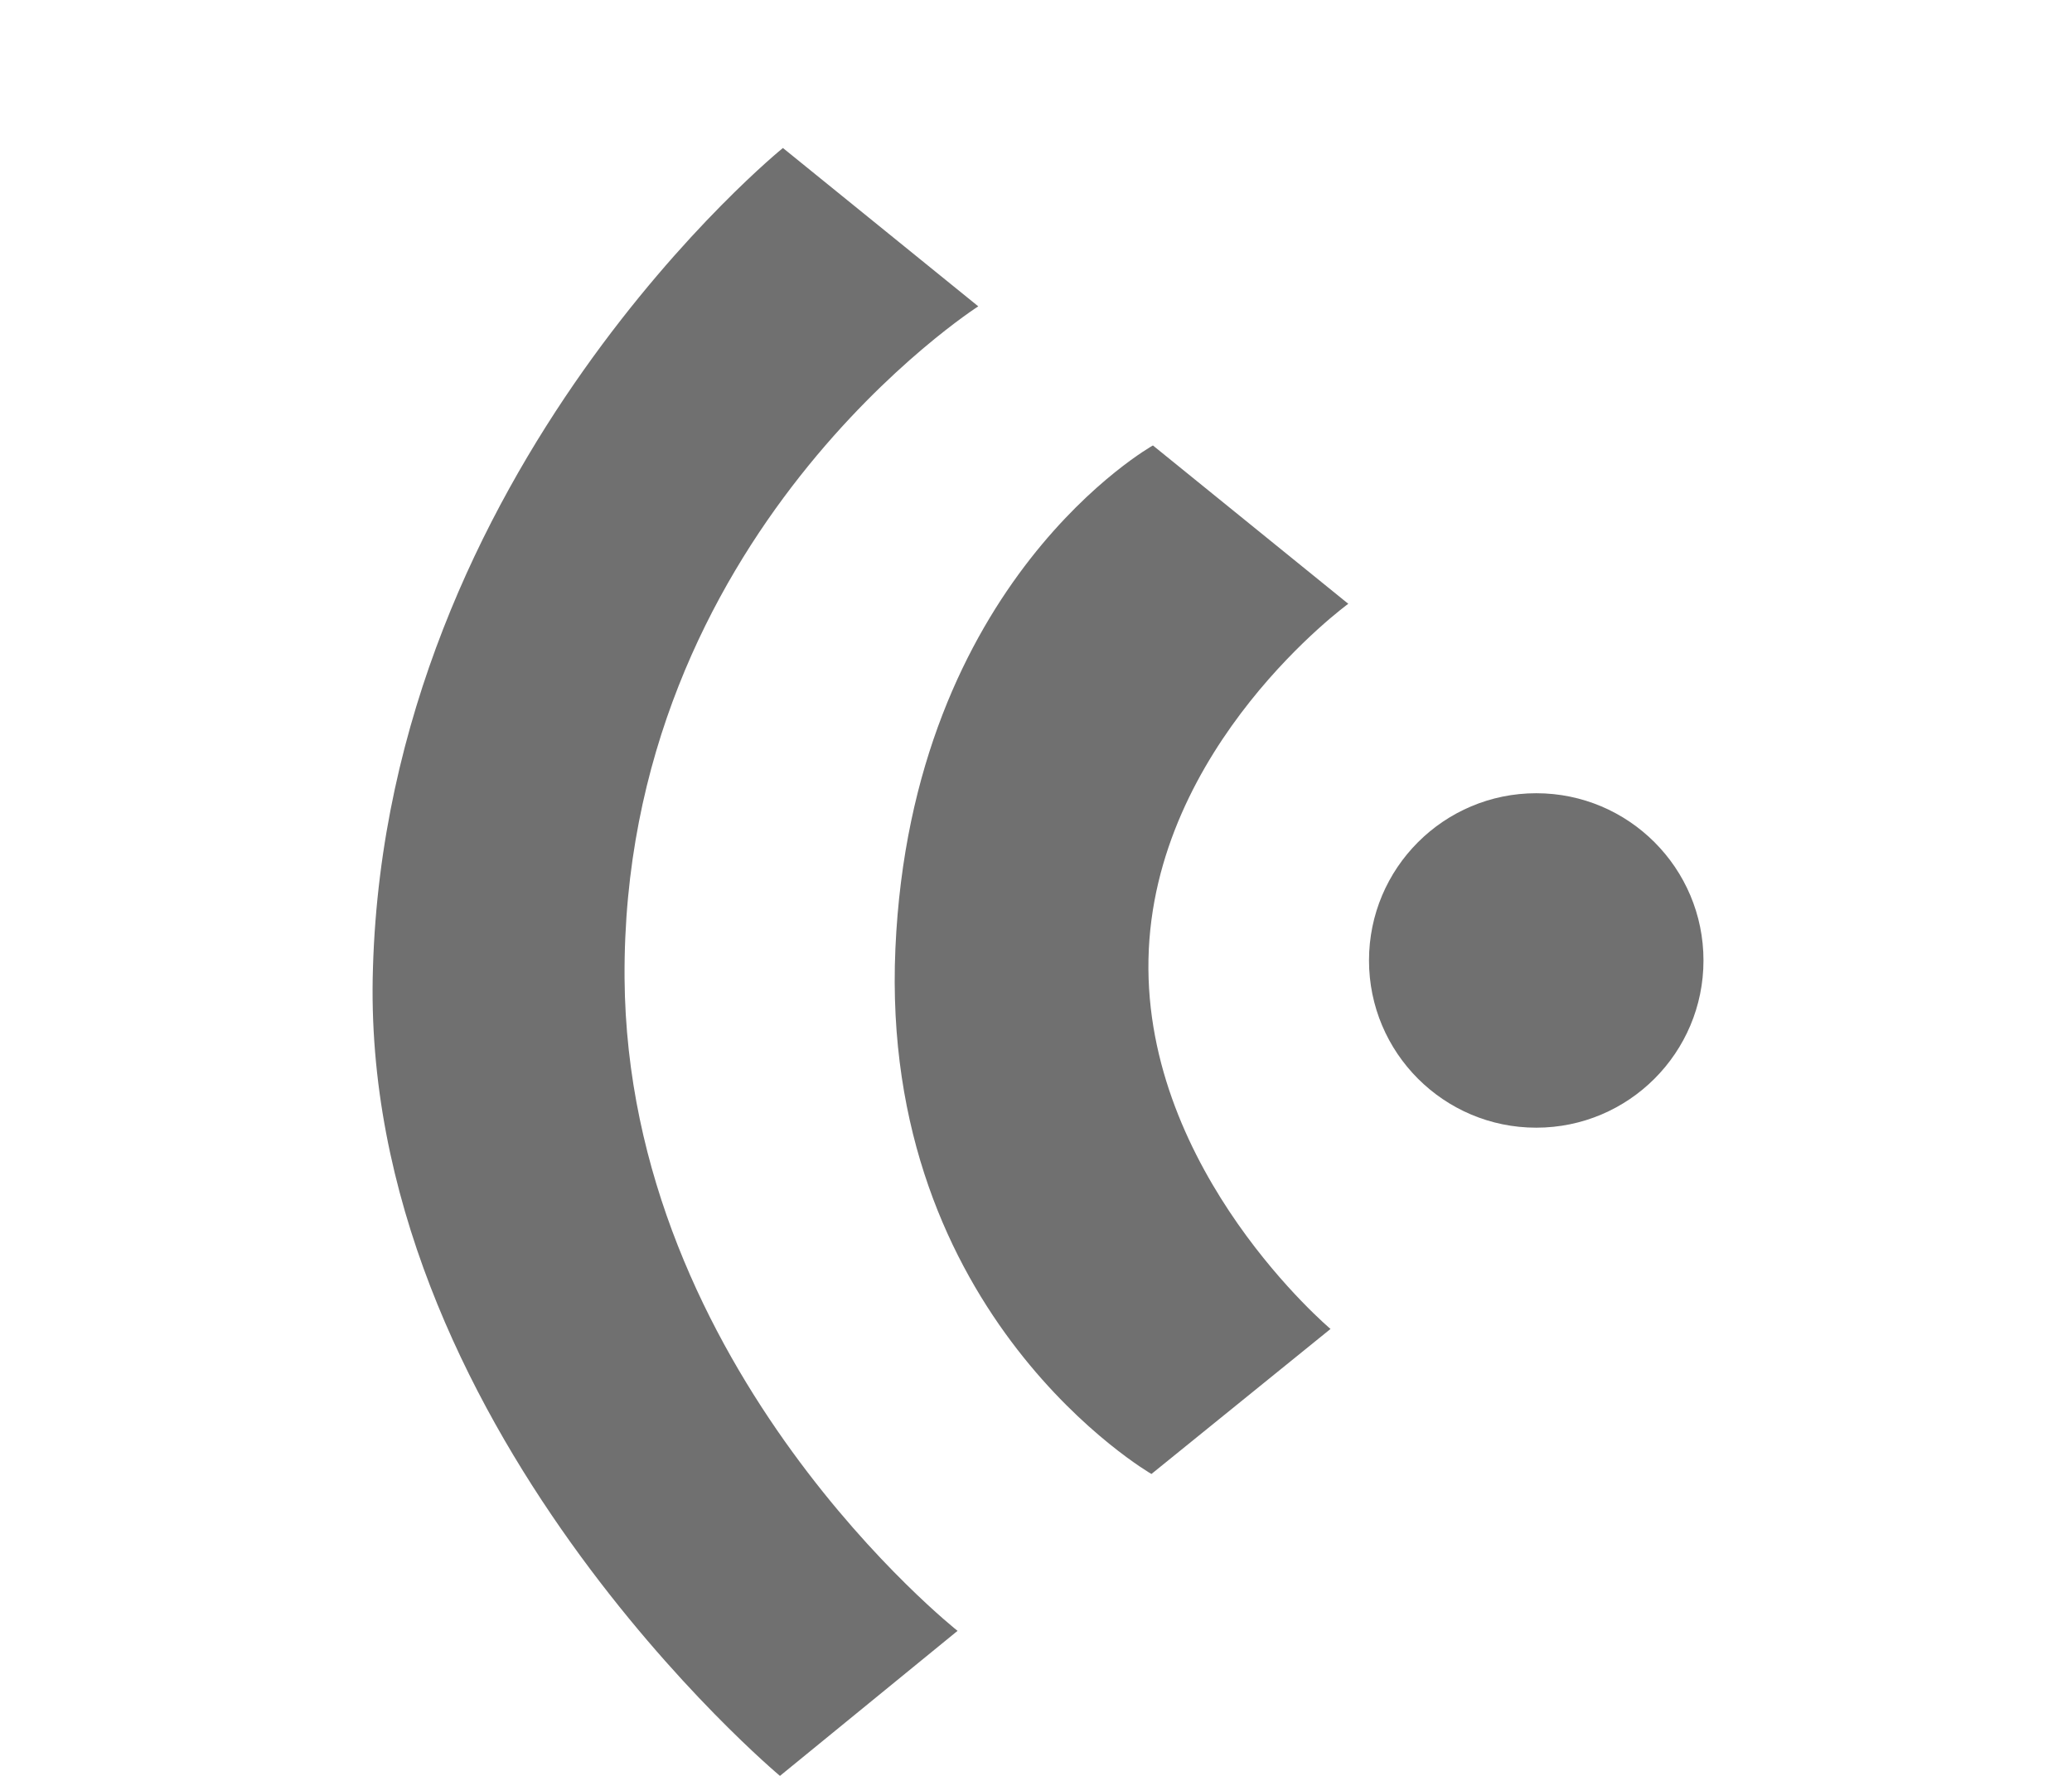
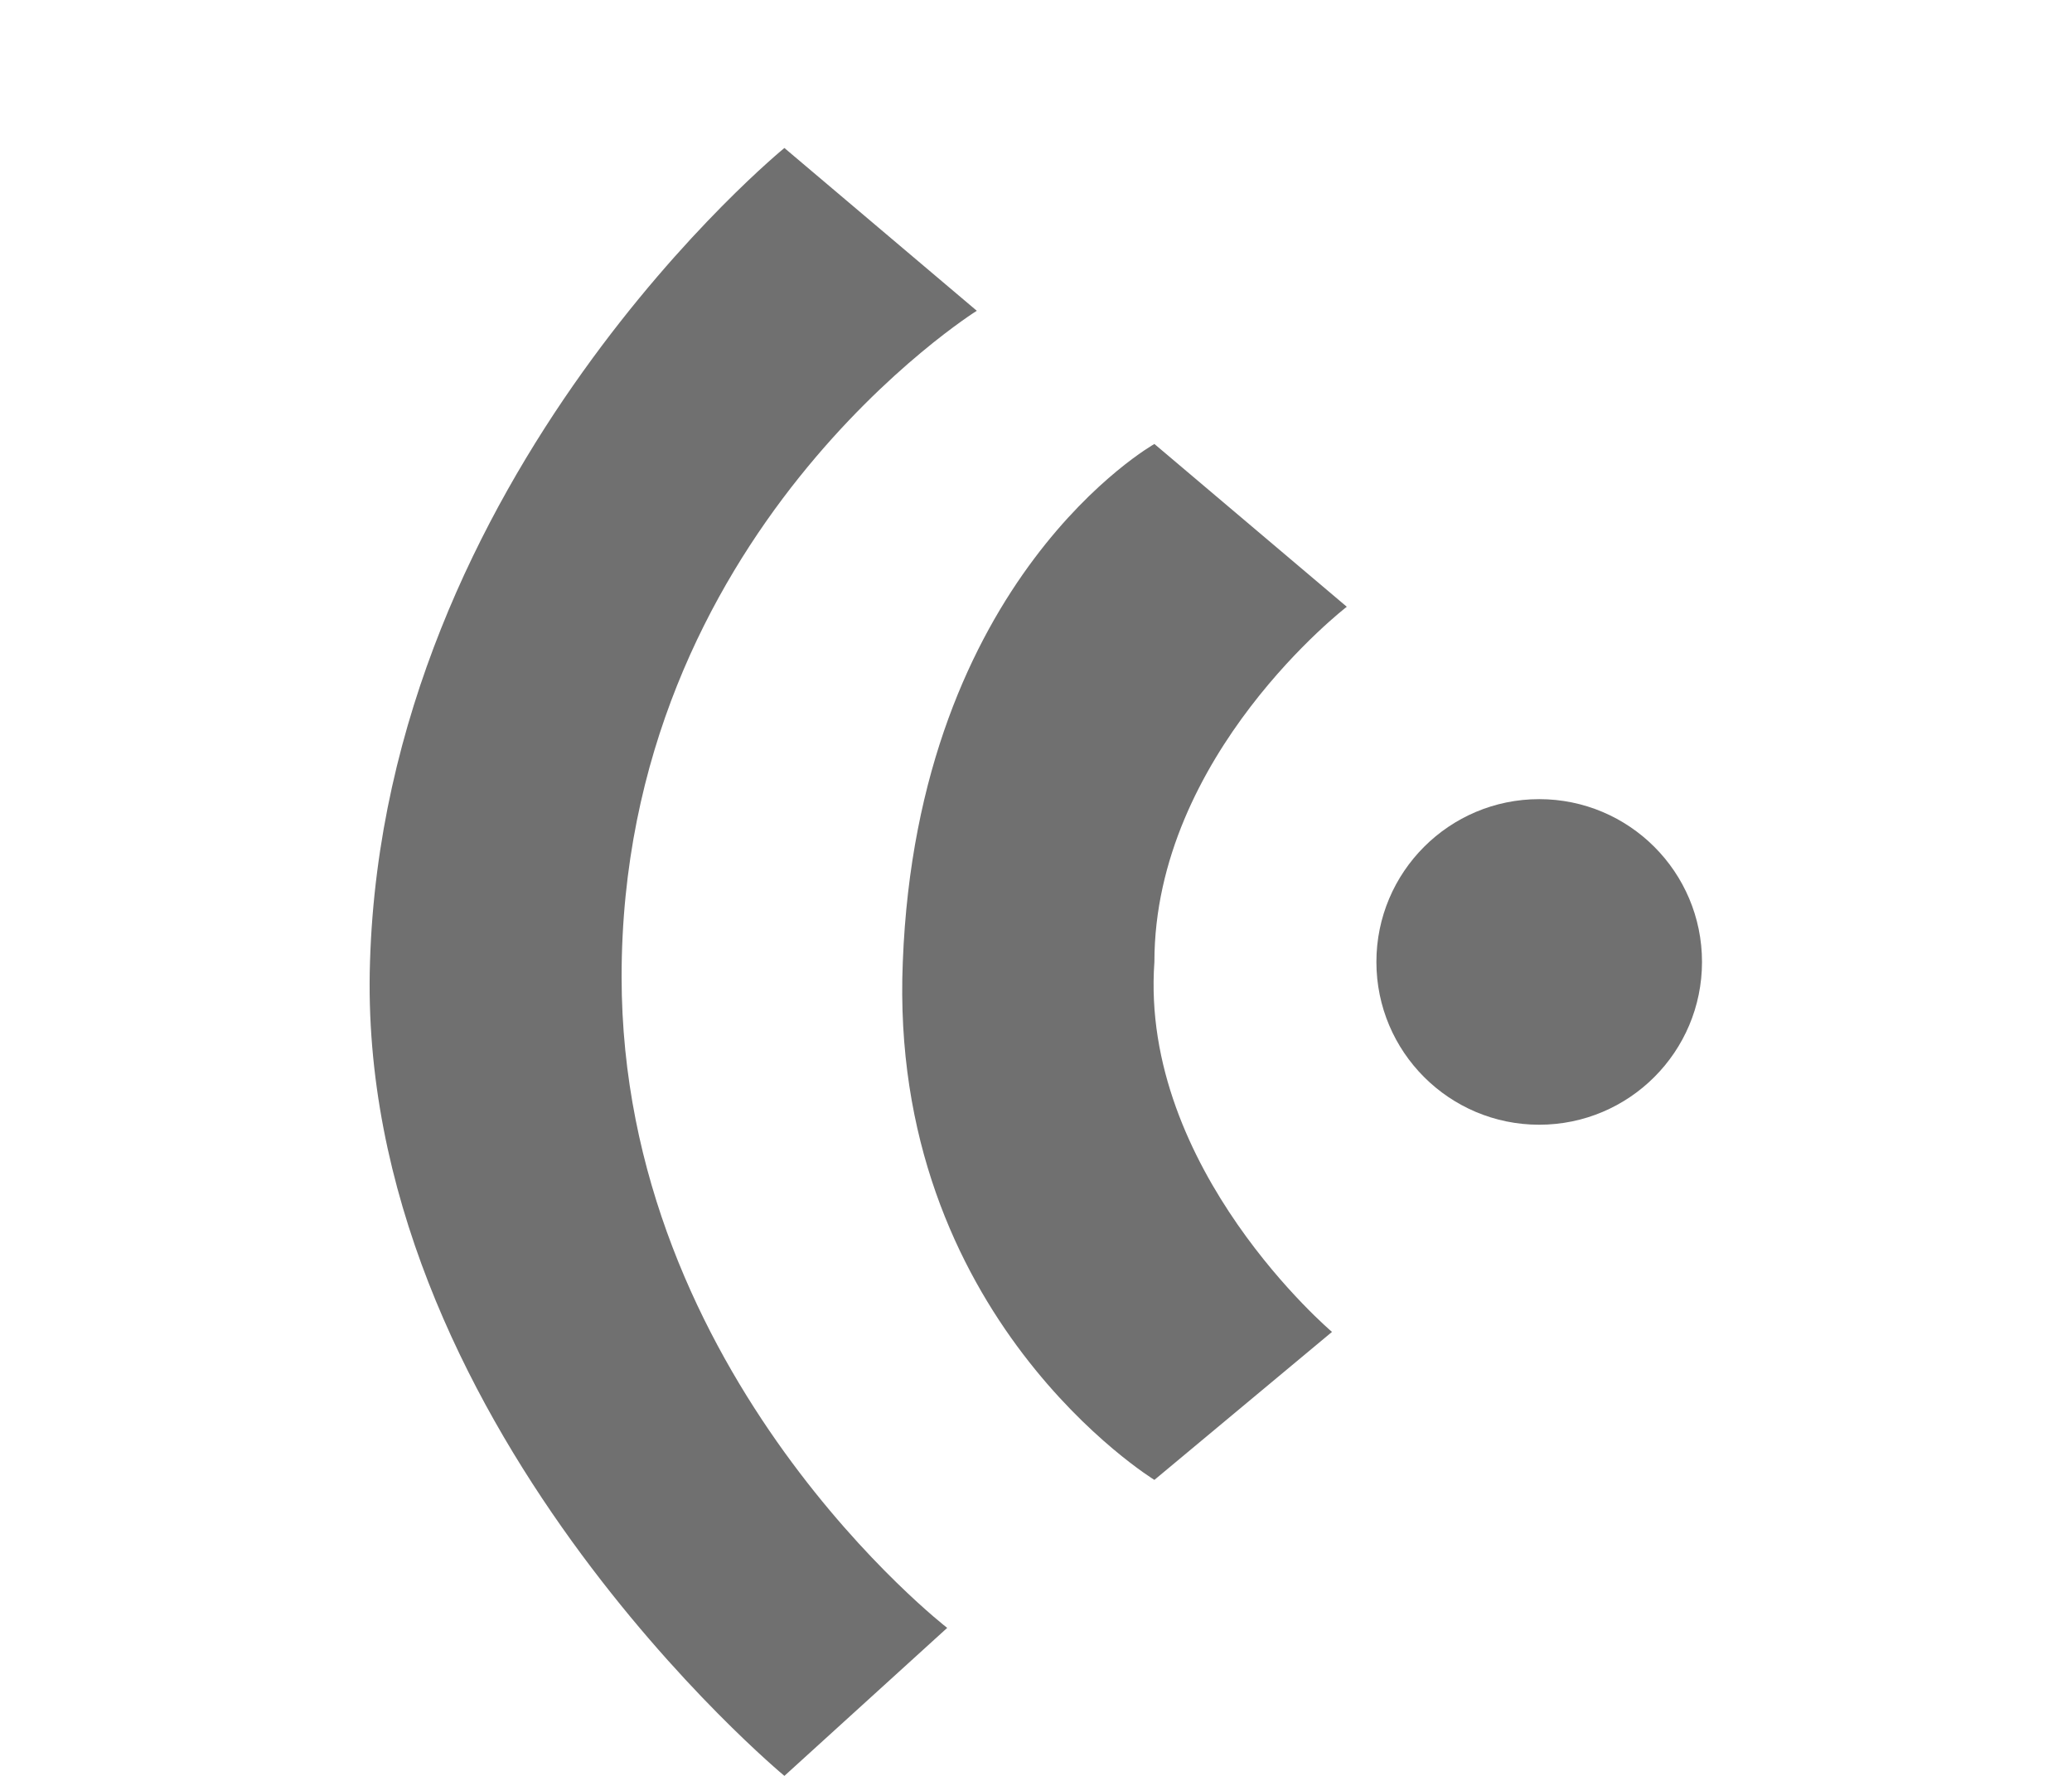
- <svg xmlns="http://www.w3.org/2000/svg" version="1.1" id="Calque_1" x="0px" y="0px" width="14px" height="12px" viewBox="0 0 14 12" enable-background="new 0 0 14 12" xml:space="preserve">
-   <circle fill="#707070" cx="10.38" cy="6.49" r="1.13" />
-   <path fill="#707070" d="M7.78,9.96c0,0-1.84-1.06-1.73-3.55c0.11-2.49,1.74-3.4,1.74-3.4l1.32,1.07c0,0-1.32,0.96-1.35,2.4  C7.73,7.92,8.99,8.98,8.99,8.98L7.78,9.96z" />
-   <path fill="#707070" d="M5.27,12c0,0-2.85-2.38-2.75-5.46C2.62,3.16,5.29,1,5.29,1l1.32,1.07c0,0-2.41,1.54-2.39,4.54  c0.02,2.65,2.25,4.41,2.25,4.41L5.27,12z" />
+ <svg xmlns="http://www.w3.org/2000/svg" version="1.1" id="Calque_1" x="0px" y="0px" width="14px" height="12px" viewBox="0 0 14 12" style="enable-background:new 0 0 14 12;" xml:space="preserve">
+   <style type="text/css"> .st0{fill:#707070;}</style>
+   <circle class="st0" cx="10.4" cy="6.5" r="1.1" />
+   <path class="st0" d="M7.8,10c0,0-1.8-1.1-1.7-3.5C6.2,3.9,7.8,3,7.8,3l1.3,1.1c0,0-1.3,1-1.3,2.4C7.7,7.9,9,9,9,9L7.8,10z" />
+   <path class="st0" d="M5.3,12c0,0-2.9-2.4-2.8-5.5C2.6,3.2,5.3,1,5.3,1l1.3,1.1c0,0-2.4,1.5-2.4,4.5c0,2.7,2.2,4.4,2.2,4.4L5.3,12z" />
</svg>
